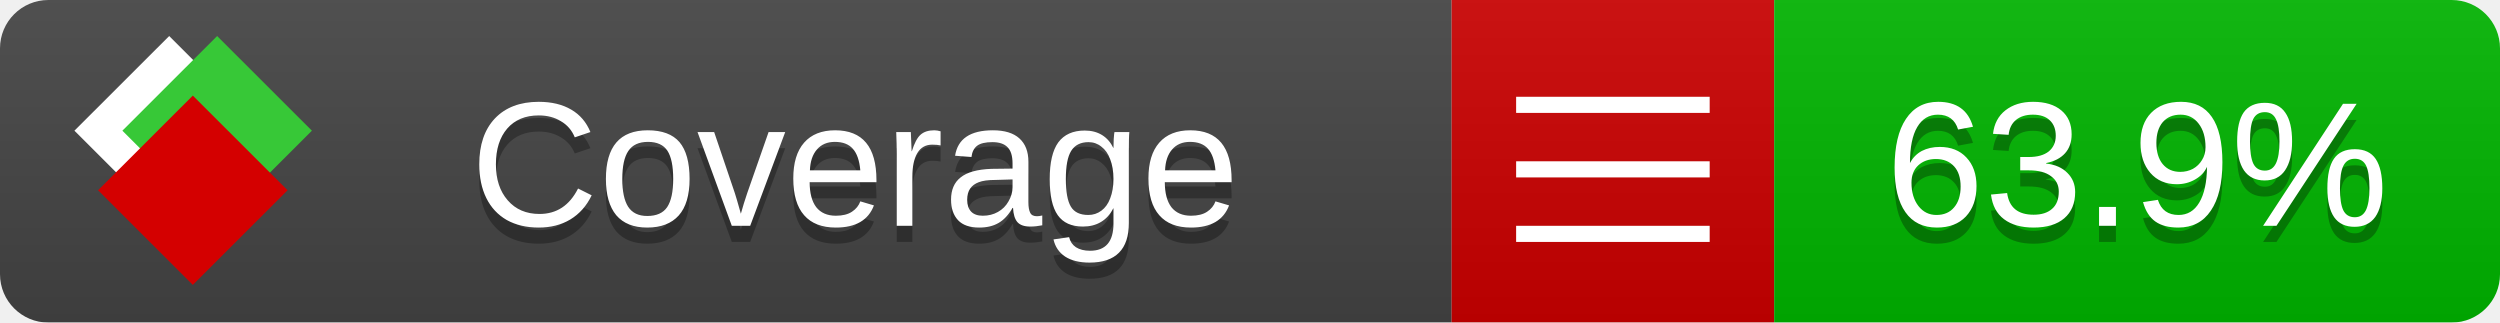
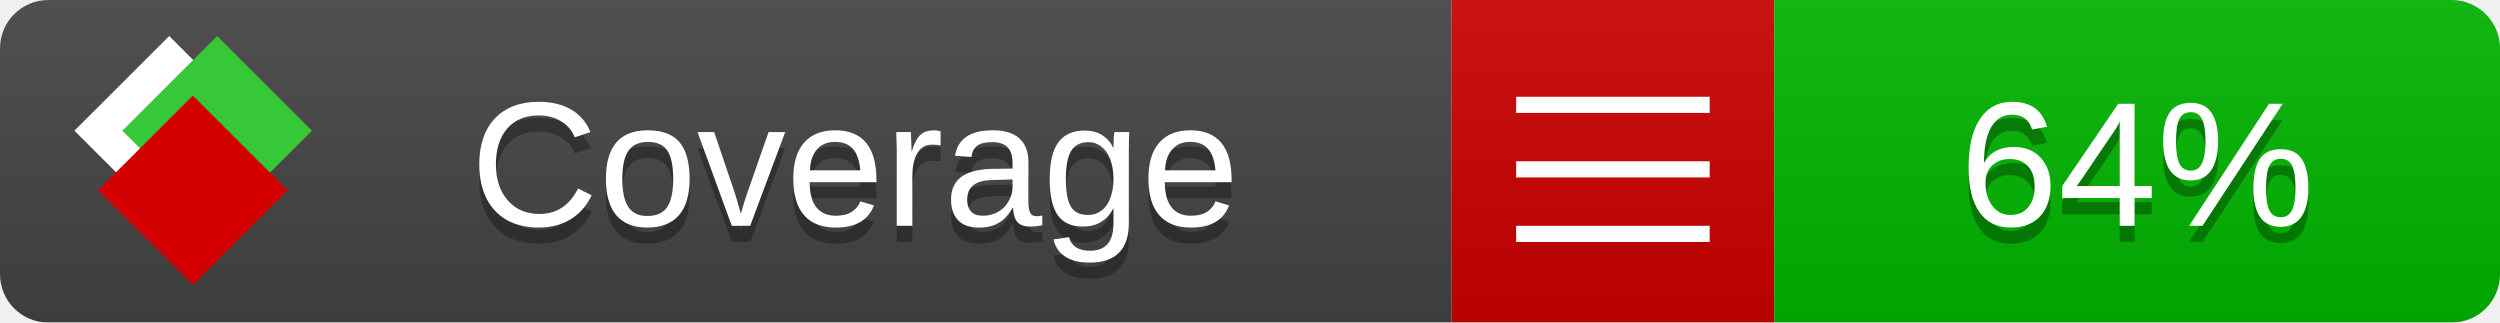
<svg xmlns="http://www.w3.org/2000/svg" xmlns:xlink="http://www.w3.org/1999/xlink" width="155" height="20">
  <style type="text/css">
          
            @keyframes fade1 {
                0% { visibility: visible; opacity: 1; }
               27% { visibility: visible; opacity: 1; }
               33% { visibility: hidden; opacity: 0; }
               60% { visibility: hidden; opacity: 0; }
               66% { visibility: hidden; opacity: 0; }
               93% { visibility: hidden; opacity: 0; }
              100% { visibility: visible; opacity: 1; }
            }
            @keyframes fade2 {
                0% { visibility: hidden; opacity: 0; }
               27% { visibility: hidden; opacity: 0; }
               33% { visibility: visible; opacity: 1; }
               60% { visibility: visible; opacity: 1; }
               66% { visibility: hidden; opacity: 0; }
               93% { visibility: hidden; opacity: 0; }
              100% { visibility: hidden; opacity: 0; }
            }
            @keyframes fade3 {
                0% { visibility: hidden; opacity: 0; }
               27% { visibility: hidden; opacity: 0; }
               33% { visibility: hidden; opacity: 0; }
               60% { visibility: hidden; opacity: 0; }
               66% { visibility: visible; opacity: 1; }
               93% { visibility: visible; opacity: 1; }
              100% { visibility: hidden; opacity: 0; }
            }
            .linecoverage {
                animation-duration: 15s;
                animation-name: fade1;
                animation-iteration-count: infinite;
            }
            .branchcoverage {
                animation-duration: 15s;
                animation-name: fade2;
                animation-iteration-count: infinite;
            }
            .methodcoverage {
                animation-duration: 15s;
                animation-name: fade3;
                animation-iteration-count: infinite;
            }
          
    </style>
  <defs>
    <linearGradient id="gradient" x2="0" y2="100%">
      <stop offset="0" stop-color="#bbb" stop-opacity=".1" />
      <stop offset="1" stop-opacity=".1" />
    </linearGradient>
    <linearGradient id="c">
      <stop offset="0" stop-color="#d40000" />
      <stop offset="1" stop-color="#ff2a2a" />
    </linearGradient>
    <linearGradient id="a">
      <stop offset="0" stop-color="#e0e0de" />
      <stop offset="1" stop-color="#fff" />
    </linearGradient>
    <linearGradient id="b">
      <stop offset="0" stop-color="#37c837" />
      <stop offset="1" stop-color="#217821" />
    </linearGradient>
    <linearGradient xlink:href="#a" id="e" x1="106.44" x2="69.96" y1="-11.96" y2="-46.84" gradientTransform="matrix(-.8426 -.00045 -.00045 -.8426 -94.27 -75.82)" gradientUnits="userSpaceOnUse" />
    <linearGradient xlink:href="#b" id="f" x1="56.19" x2="77.97" y1="-23.45" y2="10.62" gradientTransform="matrix(.8426 .00045 .00045 .8426 94.27 75.82)" gradientUnits="userSpaceOnUse" />
    <linearGradient xlink:href="#c" id="g" x1="79.98" x2="132.9" y1="10.79" y2="10.79" gradientTransform="matrix(.8426 .00045 .00045 .8426 94.27 75.82)" gradientUnits="userSpaceOnUse" />
    <mask id="mask">
      <rect width="155" height="20" rx="3" fill="#fff" />
    </mask>
    <g id="icon" transform="matrix(.04486 0 0 .04481 -.48 -.63)">
      <rect width="52.92" height="52.92" x="-109.72" y="-27.13" fill="url(#e)" transform="rotate(-135)" />
      <rect width="52.92" height="52.92" x="70.19" y="-39.18" fill="url(#f)" transform="rotate(45)" />
      <rect width="52.92" height="52.92" x="80.05" y="-15.74" fill="url(#g)" transform="rotate(45)" />
    </g>
  </defs>
  <g mask="url(#mask)">
    <rect x="0" y="0" width="90" height="20" fill="#444" />
    <rect x="90" y="0" width="20" height="20" fill="#c00" />
    <rect x="110" y="0" width="45" height="20" fill="#00B600" />
    <rect x="0" y="0" width="155" height="20" fill="url(#gradient)" />
  </g>
  <g>
    <path class="" stroke="#fff" d="M94 6.5 h12 M94 10.5 h12 M94 14.5 h12" />
  </g>
  <g fill="#fff" text-anchor="middle" font-family="Verdana,Arial,Geneva,sans-serif" font-size="11">
    <a xlink:href="https://github.com/danielpalme/ReportGenerator" target="_top">
      <use xlink:href="#icon" transform="translate(3,1) scale(3.5)" />
    </a>
    <text x="53" y="15" fill="#010101" fill-opacity=".3">Coverage</text>
    <text x="53" y="14" fill="#fff">Coverage</text>
-     <text class="" x="132.5" y="15" fill="#010101" fill-opacity=".3">63.9%</text>
-     <text class="" x="132.5" y="14">63.9%</text>
+     <text class="" x="132.5" y="15" fill="#010101" fill-opacity=".3">64%</text>
+     <text class="" x="132.5" y="14">64%</text>
  </g>
  <g>
    <rect class="" x="90" y="0" width="65" height="20" fill-opacity="0" />
  </g>
</svg>
